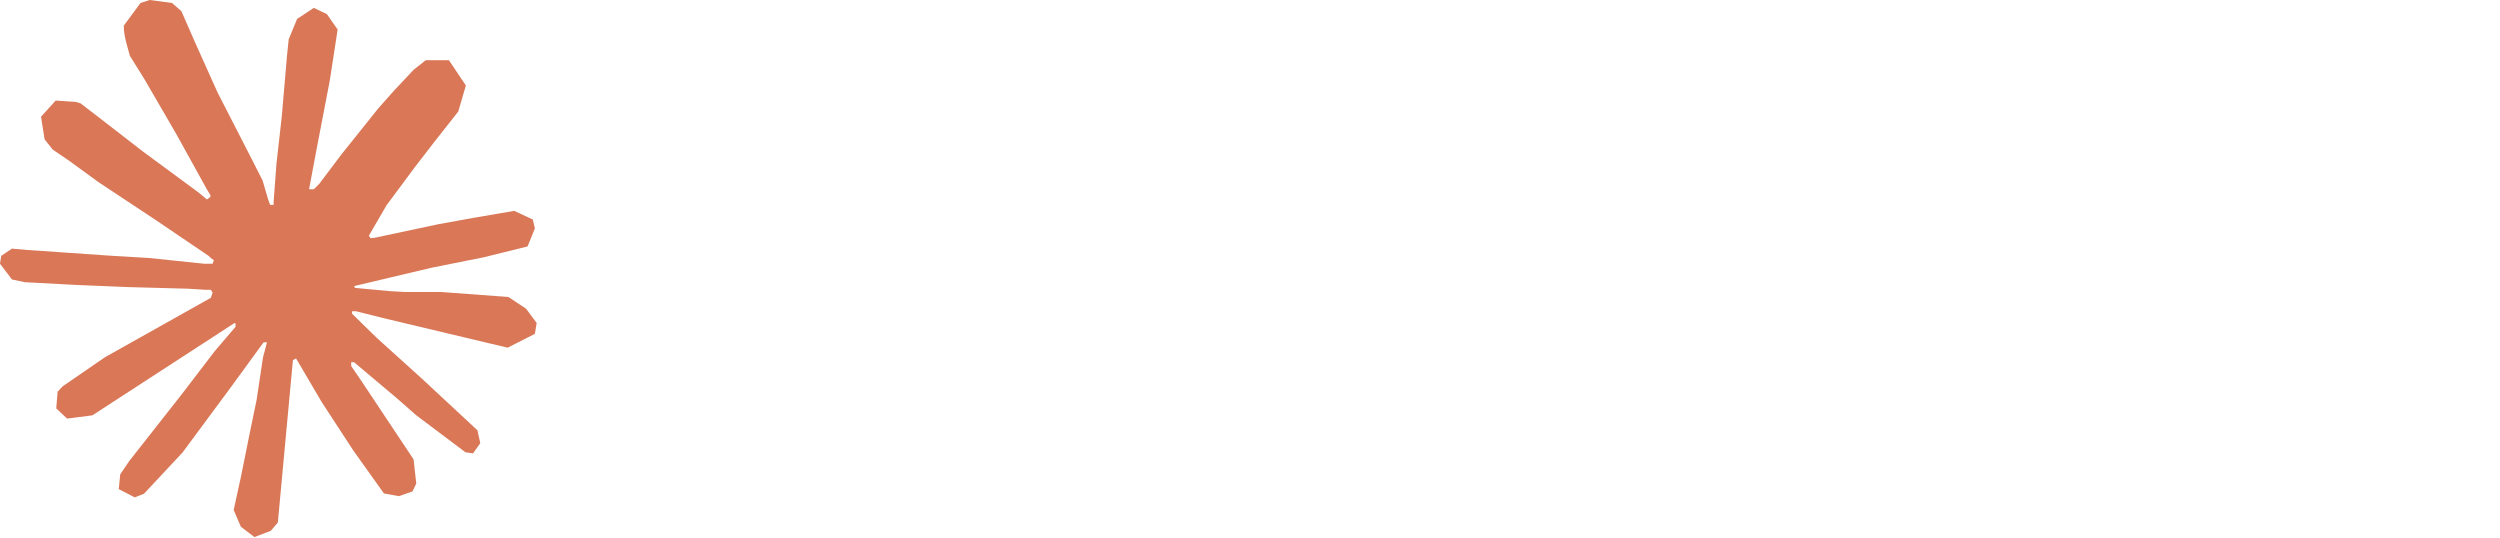
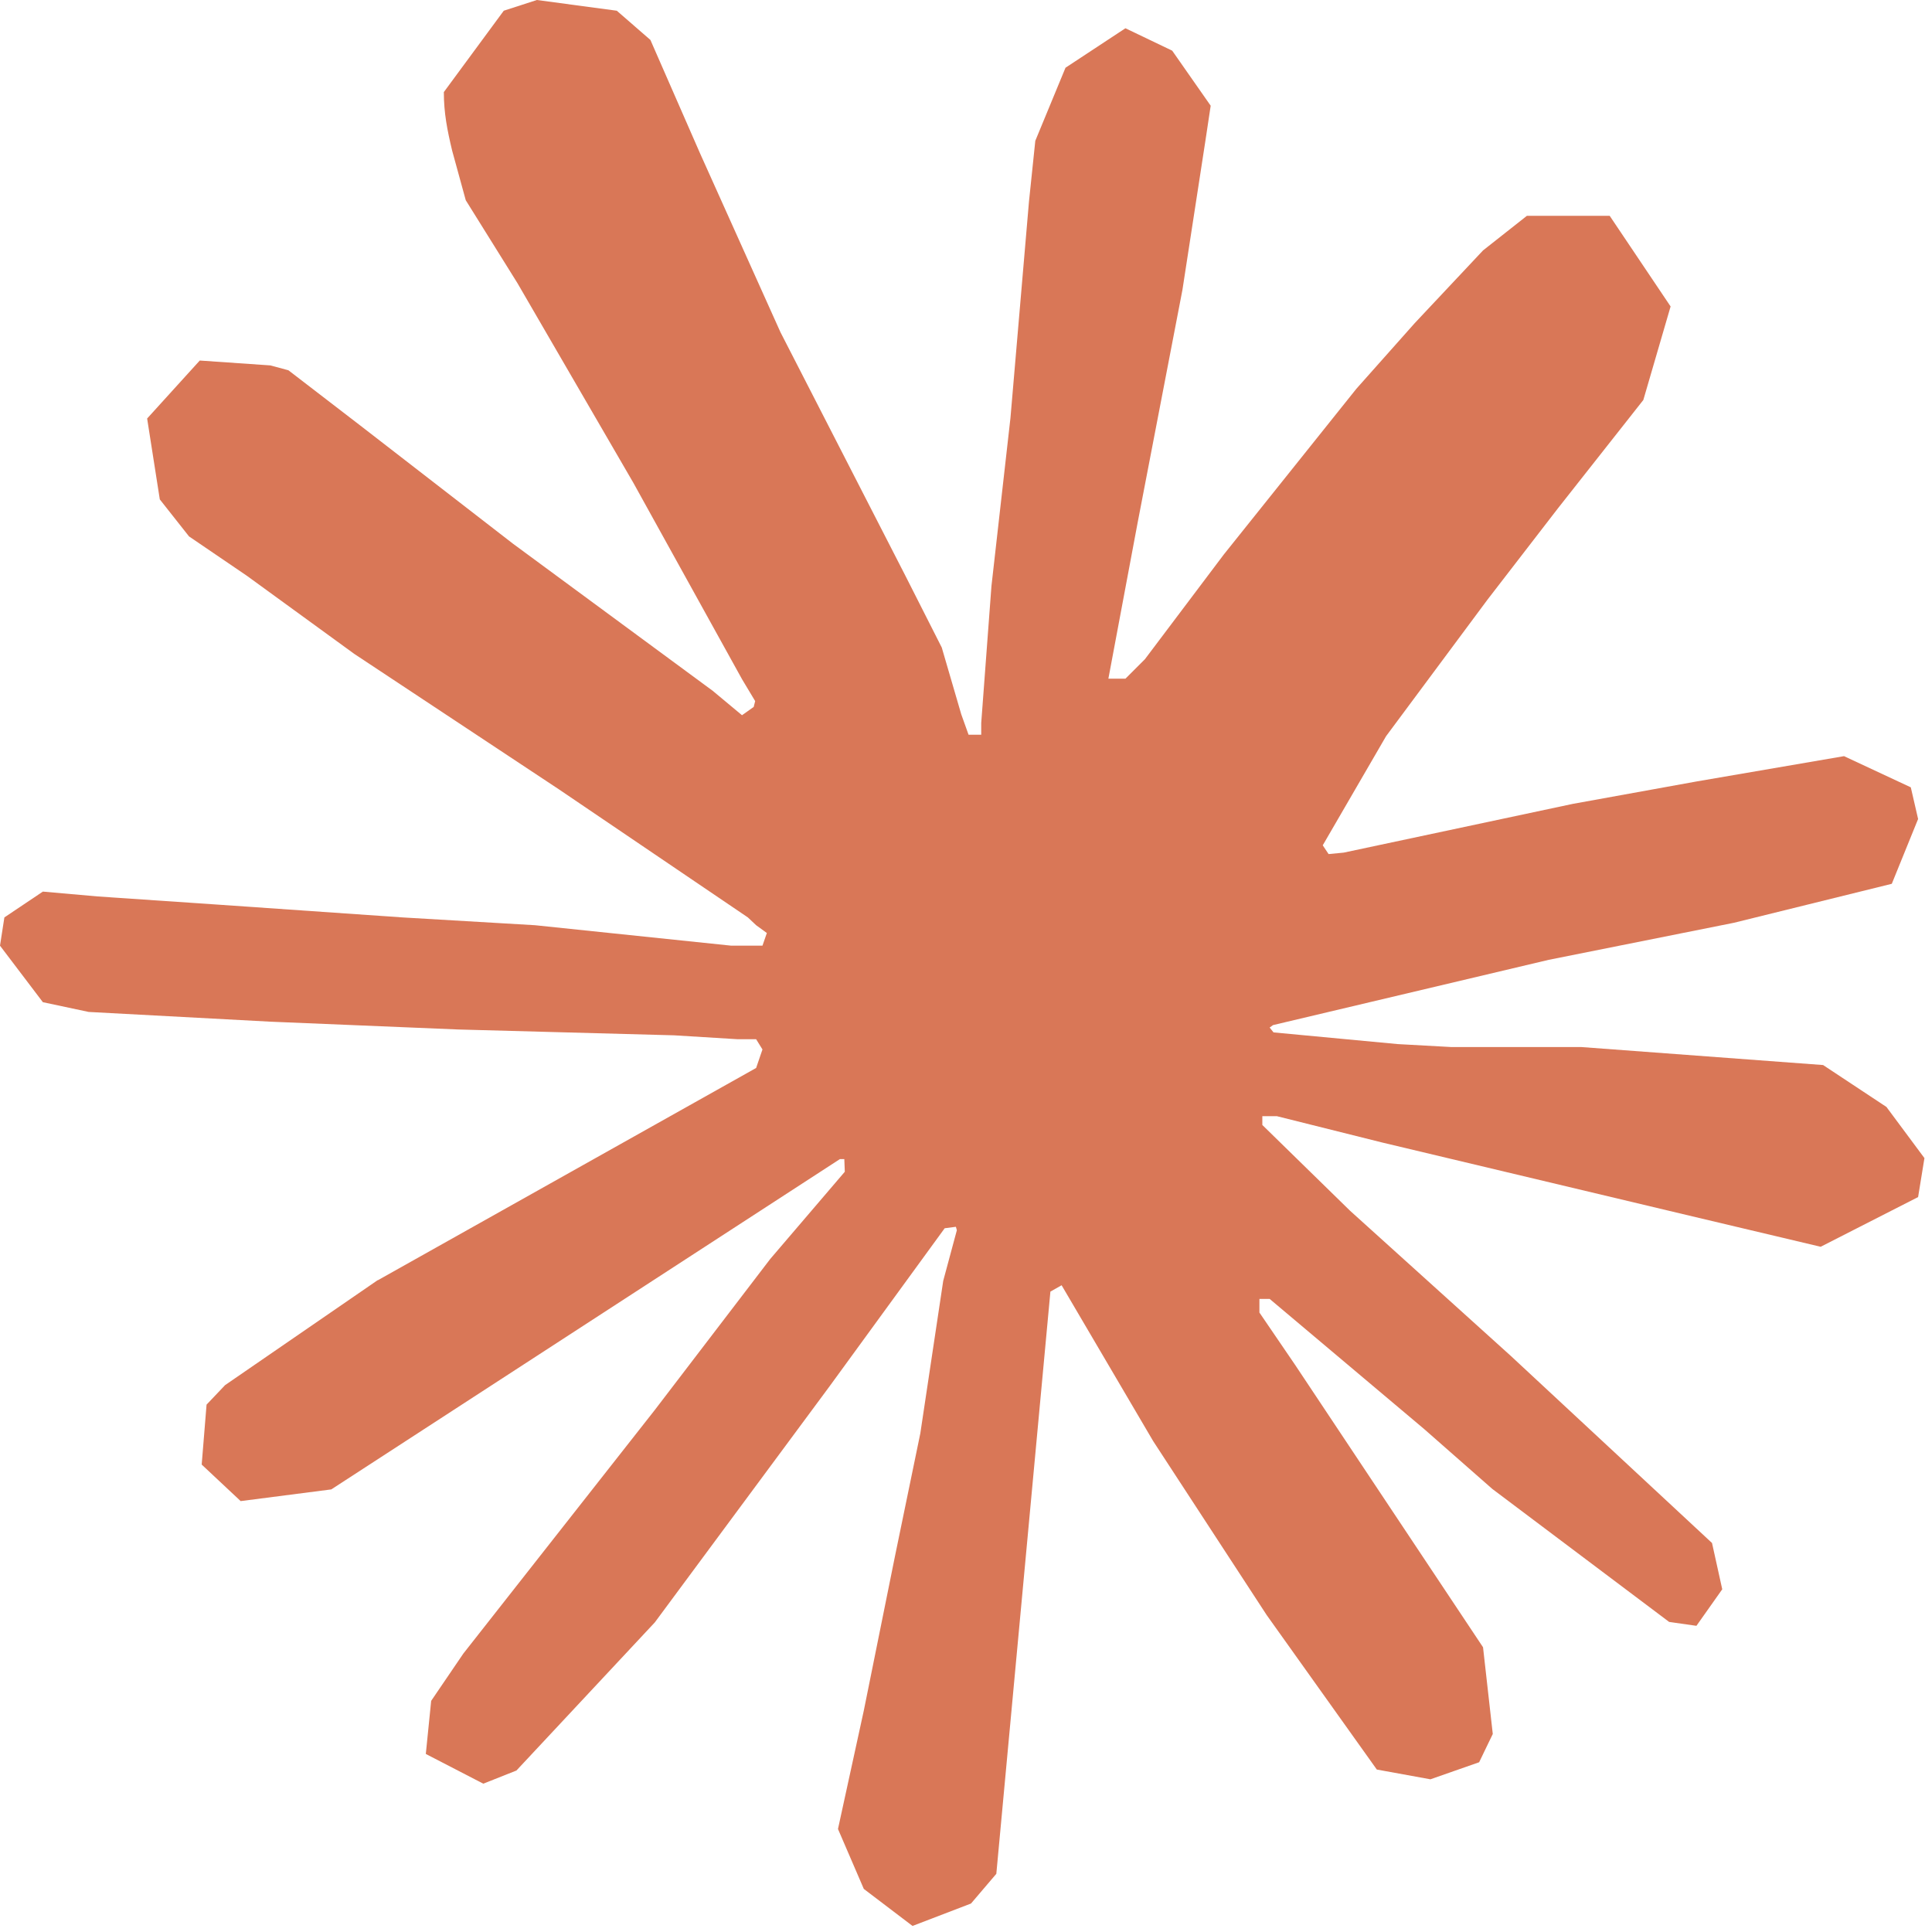
- <svg xmlns="http://www.w3.org/2000/svg" width="512" height="110" preserveAspectRatio="xMidYMid" viewBox="0 0 512 110">
-   <path fill="#D97757" d="m21.564 73.123 21.62-12.132.361-1.057-.361-.584h-1.058l-3.617-.223-12.354-.334-10.712-.445-10.379-.556-2.615-.557L0 54.007l.25-1.613 2.199-1.475 3.144.278 6.956.473 10.434.724 7.568.445 11.214 1.168h1.78l.25-.723-.611-.445-.473-.445-10.796-7.318-11.687-7.735-6.12-4.452-3.312-2.254-1.67-2.115-.723-4.619 3.005-3.31 4.035.277 1.03.279 4.09 3.144 8.736 6.761 11.408 8.403 1.67 1.391.668-.473.083-.333-.751-1.253-6.205-11.213-6.622-11.408-2.95-4.73-.779-2.838c-.278-1.169-.473-2.143-.473-3.34L28.771.613 30.663 0l4.563.612 1.92 1.67 2.838 6.483 4.591 10.211 7.123 13.885 2.087 4.118 1.113 3.812.417 1.168h.724v-.667l.584-7.819 1.085-9.6 1.058-12.354.361-3.478 1.725-4.173 3.423-2.254 2.67 1.28 2.2 3.144-.307 2.031-1.308 8.487-2.56 13.3-1.67 8.904h.975l1.113-1.113 4.507-5.983 7.569-9.46 3.339-3.756 3.895-4.146 2.504-1.976h4.73l3.478 5.176-1.558 5.342-4.869 6.177-4.035 5.231-5.787 7.79-3.617 6.234.334.5.862-.083 13.078-2.782 7.067-1.28 8.431-1.447 3.812 1.78.417 1.81-1.502 3.7-9.015 2.226-10.574 2.114-15.748 3.729-.195.139.222.278 7.096.668 3.033.167h7.429l13.829 1.03 3.617 2.392 2.17 2.922-.362 2.226-5.565 2.838-7.512-1.78-17.53-4.174-6.01-1.503h-.835v.5l5.009 4.898 9.182 8.292L97.776 88.12l.584 2.644-1.475 2.087-1.558-.223-10.1-7.596-3.896-3.423-8.82-7.429h-.584v.78l2.03 2.977 10.741 16.138.556 4.953-.779 1.613-2.782.974-3.06-.556-6.29-8.82-6.482-9.934-5.231-8.904-.64.362-3.089 33.25-1.447 1.698-3.339 1.28-2.782-2.115-1.475-3.423 1.475-6.76 1.78-8.821 1.448-7.012 1.307-8.71.78-2.893-.056-.195-.64.084-6.567 9.015-9.989 13.495-7.902 8.459-1.892.75-3.283-1.697.306-3.032 1.836-2.7 10.935-13.912 6.595-8.625 4.257-4.98-.028-.724h-.25L18.92 85.06l-5.175.668-2.226-2.087.279-3.423 1.057-1.113 8.737-6.01-.028.028Z" />
-   <path fill="#ffff" d="M179.413 93.351c-13.968 0-23.512-7.79-28.02-19.783a53.395 53.395 0 0 1-3.422-19.56c0-20.118 9.015-34.086 28.938-34.086 13.383 0 21.647 5.844 26.35 19.784h5.731l-.779-19.227c-8.013-5.175-18.03-7.791-30.217-7.791-17.168 0-31.776 7.68-39.9 21.536a46.662 46.662 0 0 0-6.178 24.068c0 15.387 7.263 29.022 20.897 36.59a48.72 48.72 0 0 0 24.29 5.732c13.3 0 23.846-2.532 33.195-6.956l2.42-21.203h-5.842c-3.506 9.683-7.68 15.498-14.608 18.587-3.395 1.53-7.68 2.31-12.855 2.31Zm60.24-73.429.557-9.46h-3.952l-17.585 5.287v2.866l7.791 3.617v66.167c0 4.507-2.31 5.509-8.347 6.26v4.842h29.911v-4.842c-6.065-.751-8.347-1.753-8.347-6.26V19.95l-.028-.028Zm118.95 80.692h2.31l20.228-3.84V91.82l-2.838-.222c-4.73-.446-5.955-1.42-5.955-5.287V51.03l.557-11.324h-3.2L350.59 42.46v4.842l1.864.334c5.175.75 6.706 2.198 6.706 5.815v31.442c-4.953 3.84-9.683 6.26-15.304 6.26-6.233 0-10.1-3.172-10.1-10.573V51.058l.556-11.325h-3.283l-19.143 2.755v4.842l1.975.333c5.176.752 6.706 2.199 6.706 5.816v29.02c0 12.3 6.956 18.142 18.03 18.142 8.459 0 15.387-4.507 20.59-10.768l-.556 10.768-.028-.027Zm-55.593-39.15c0-15.72-8.348-21.758-23.429-21.758-13.3 0-22.955 5.509-22.955 14.635 0 2.727.974 4.814 2.95 6.26l10.128-1.335c-.446-3.06-.668-4.925-.668-5.704 0-5.175 2.754-7.79 8.347-7.79 8.264 0 12.438 5.815 12.438 15.164v3.06l-20.869 6.261c-6.956 1.892-10.907 3.534-13.55 7.374a13.912 13.912 0 0 0-1.948 7.79c0 8.904 6.121 15.193 16.583 15.193 7.569 0 14.275-3.423 20.118-9.906 2.087 6.483 5.286 9.906 10.99 9.906 4.62 0 8.793-1.865 12.521-5.51l-1.113-3.84a17.782 17.782 0 0 1-4.813.668c-3.2 0-4.73-2.532-4.73-7.484V61.464ZM276.298 91.71c-5.704 0-9.238-3.311-9.238-9.127 0-3.95 1.865-6.26 5.843-7.596l16.918-5.37v16.25c-5.398 4.09-8.57 5.843-13.523 5.843Zm176.13 5.064V91.82l-2.866-.222c-4.73-.446-5.927-1.42-5.927-5.287v-66.39l.557-9.46h-3.98l-17.585 5.287v2.866l7.791 3.617V43.99a24.57 24.57 0 0 0-14.941-4.285c-17.474 0-31.108 13.3-31.108 33.194 0 16.39 9.794 27.714 25.932 27.714 8.348 0 15.61-4.063 20.117-10.351l-.556 10.35h2.337l20.229-3.84ZM415.81 46.3c8.348 0 14.608 4.842 14.608 13.745v25.043a20.034 20.034 0 0 1-14.496 5.843c-11.965 0-18.03-9.46-18.03-22.093 0-14.19 6.928-22.538 17.918-22.538Zm79.384 12.521c-1.558-7.346-6.066-11.52-12.326-11.52-9.35 0-15.833 7.04-15.833 17.14 0 14.943 7.903 24.625 20.674 24.625a23.93 23.93 0 0 0 20.563-12.103L512 77.964c-1.67 12.967-13.411 22.65-27.825 22.65-16.917 0-28.575-12.521-28.575-30.33 0-17.946 12.66-30.578 29.577-30.578 12.632 0 21.536 7.596 24.402 20.785l-44.074 13.522V68.06l29.689-9.21v-.028Z" />
+ <svg xmlns="http://www.w3.org/2000/svg" width="256" height="257" preserveAspectRatio="xMidYMid" viewBox="0 0 256 257">
+   <path fill="#D97757" d="m50.228 170.321 50.357-28.257.843-2.463-.843-1.361h-2.462l-8.426-.518-28.775-.778-24.952-1.037-24.175-1.296-6.092-1.297L0 125.796l.583-3.759 5.12-3.434 7.324.648 16.202 1.101 24.304 1.685 17.629 1.037 26.118 2.722h4.148l.583-1.685-1.426-1.037-1.101-1.037-25.147-17.045-27.22-18.017-14.258-10.37-7.713-5.25-3.888-4.925-1.685-10.758 7-7.713 9.397.649 2.398.648 9.527 7.323 20.35 15.75L94.817 91.9l3.889 3.24 1.555-1.102.195-.777-1.75-2.917-14.453-26.118-15.425-26.572-6.87-11.018-1.814-6.61c-.648-2.723-1.102-4.991-1.102-7.778l7.972-10.823L71.42 0 82.05 1.426l4.472 3.888 6.61 15.101 10.694 23.786 16.591 32.34 4.861 9.592 2.592 8.879.973 2.722h1.685v-1.556l1.36-18.211 2.528-22.36 2.463-28.776.843-8.1 4.018-9.722 7.971-5.25 6.222 2.981 5.12 7.324-.713 4.73-3.046 19.768-5.962 30.98-3.889 20.739h2.268l2.593-2.593 10.499-13.934 17.628-22.036 7.778-8.749 9.073-9.657 5.833-4.601h11.018l8.1 12.055-3.628 12.443-11.342 14.388-9.398 12.184-13.48 18.147-8.426 14.518.778 1.166 2.01-.194 30.46-6.481 16.462-2.982 19.637-3.37 8.88 4.148.971 4.213-3.5 8.62-20.998 5.184-24.628 4.926-36.682 8.685-.454.324.519.648 16.526 1.555 7.065.389h17.304l32.21 2.398 8.426 5.574 5.055 6.805-.843 5.184-12.962 6.611-17.498-4.148-40.83-9.721-14-3.5h-1.944v1.167l11.666 11.406 21.387 19.314 26.767 24.887 1.36 6.157-3.434 4.86-3.63-.518-23.526-17.693-9.073-7.972-20.545-17.304h-1.36v1.814l4.73 6.935 25.017 37.59 1.296 11.536-1.814 3.76-6.481 2.268-7.13-1.297-14.647-20.544-15.1-23.138-12.185-20.739-1.49.843-7.194 77.448-3.37 3.953-7.778 2.981-6.48-4.925-3.436-7.972 3.435-15.749 4.148-20.544 3.37-16.333 3.046-20.285 1.815-6.74-.13-.454-1.49.194-15.295 20.999-23.267 31.433-18.406 19.702-4.407 1.75-7.648-3.954.713-7.064 4.277-6.286 25.47-32.405 15.36-20.092 9.917-11.6-.065-1.686h-.583L44.07 198.125l-12.055 1.555-5.185-4.86.648-7.972 2.463-2.593 20.35-13.999-.064.065Z" />
</svg>
